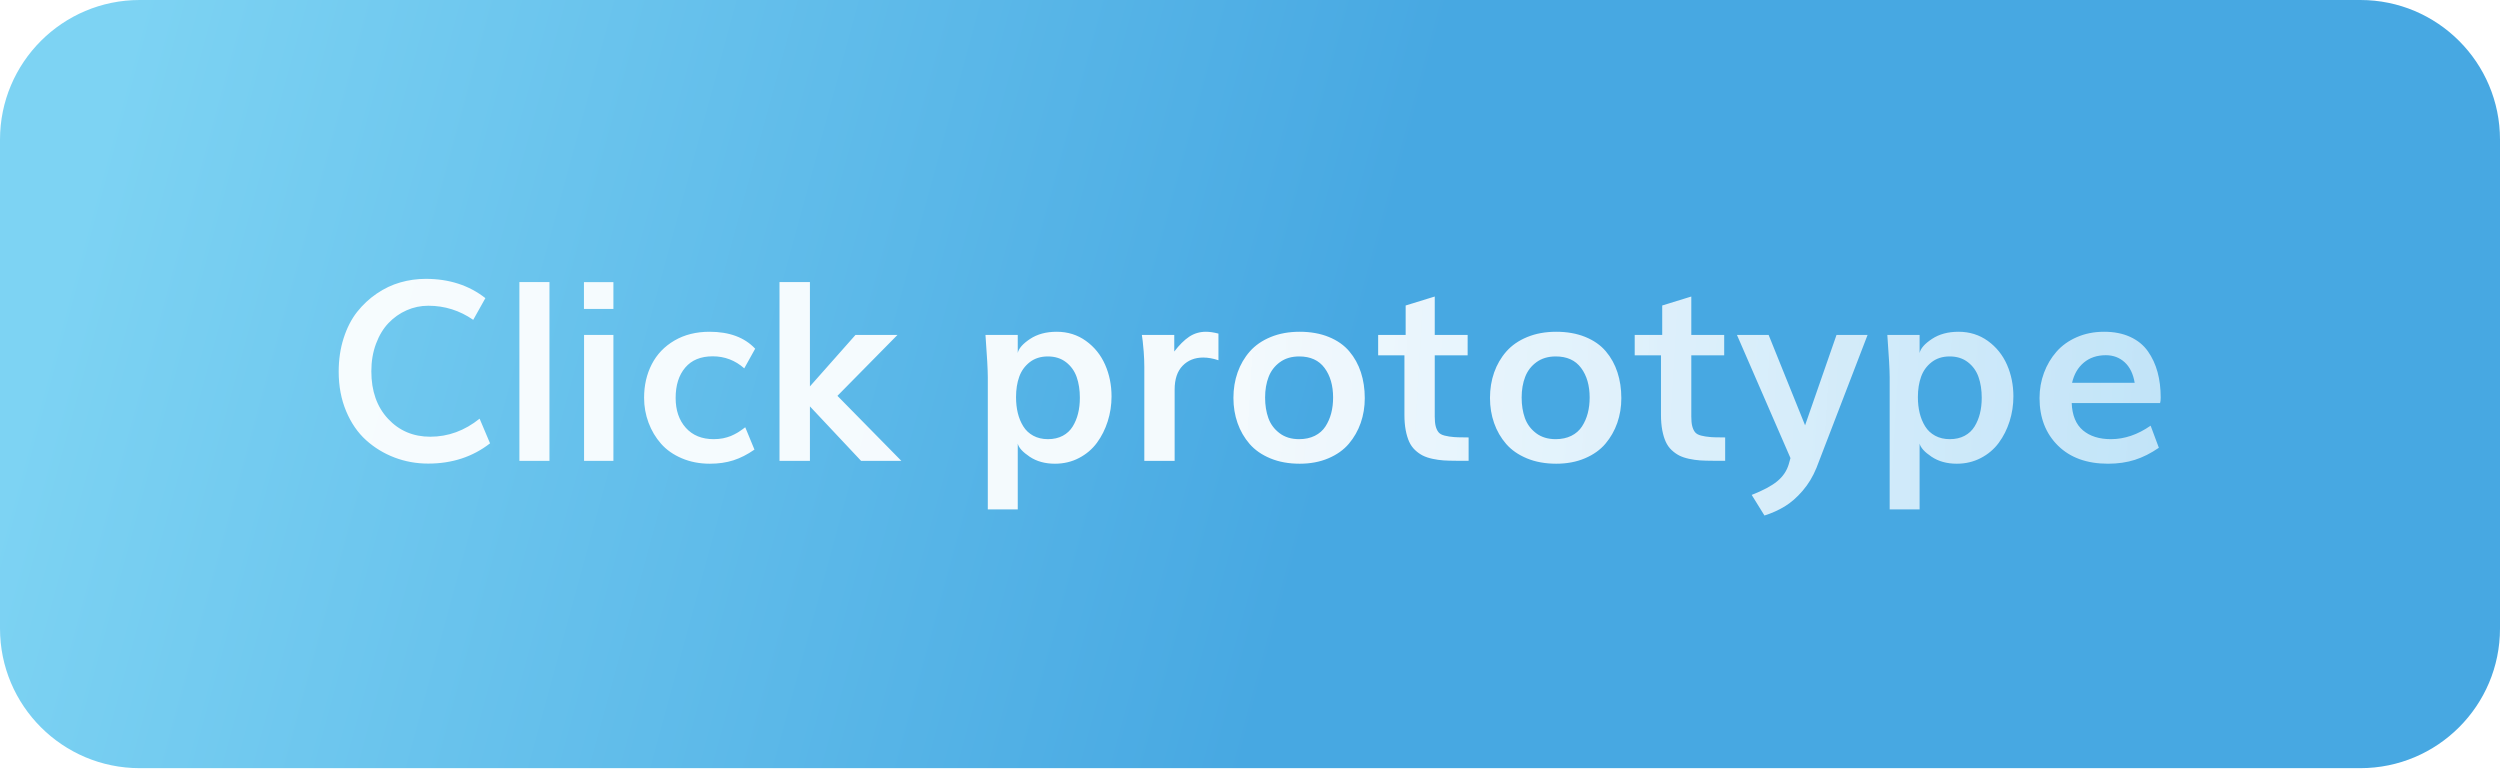
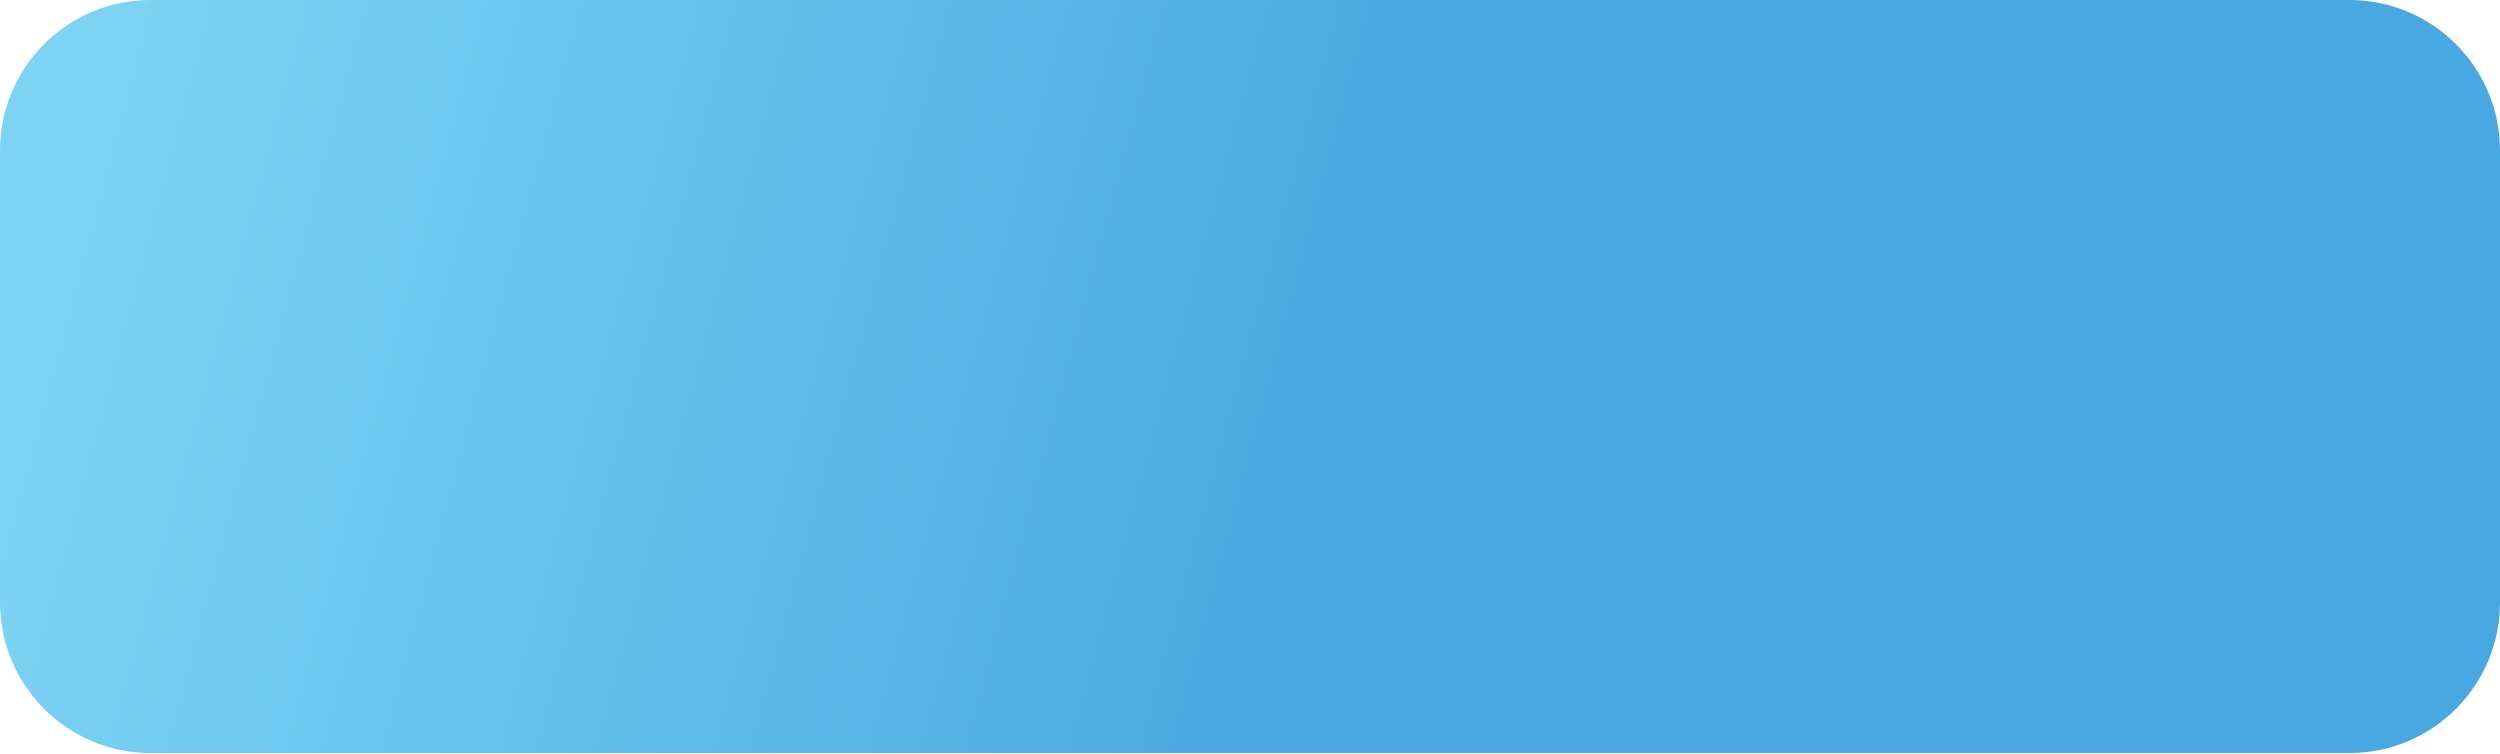
- <svg xmlns="http://www.w3.org/2000/svg" width="179" height="55" viewBox="0 0 179 55">
+ <svg xmlns="http://www.w3.org/2000/svg" width="166" height="50" viewBox="0 0 166 50">
  <defs>
-     <linearGradient id="botton-click-prototype-a" x1="2.155%" x2="54.043%" y1="45.685%" y2="50%">
+     <linearGradient id="botton-click-prototype-a" x1="2.155%" x2="54.043%" y1="45.854%" y2="50%">
      <stop offset="0%" stop-color="#7DD3F3" />
      <stop offset="100%" stop-color="#47A8E2" />
    </linearGradient>
-     <linearGradient id="botton-click-prototype-b" x1="50%" x2="100%" y1="50%" y2="50.391%">
-       <stop offset="0%" stop-color="#FFF" stop-opacity=".939" />
-       <stop offset="0%" stop-color="#FDFEFF" stop-opacity=".941" />
-       <stop offset="100%" stop-color="#C2E4F8" />
-     </linearGradient>
  </defs>
-   <g fill="none" fill-rule="evenodd">
-     <rect width="179" height="55" fill="url(#botton-click-prototype-a)" rx="10" />
-     <path fill="url(#botton-click-prototype-b)" fill-rule="nonzero" d="M30.657,33.193 C29.813,33.193 29.011,33.048 28.249,32.758 C27.487,32.468 26.808,32.054 26.21,31.515 C25.612,30.976 25.136,30.283 24.782,29.436 C24.427,28.589 24.25,27.647 24.25,26.61 C24.25,25.743 24.369,24.942 24.606,24.207 C24.843,23.471 25.164,22.847 25.568,22.334 C25.973,21.822 26.441,21.384 26.975,21.021 C27.508,20.657 28.07,20.391 28.662,20.221 C29.254,20.051 29.86,19.966 30.481,19.966 C32.157,19.966 33.581,20.426 34.753,21.346 L33.883,22.901 C32.91,22.228 31.838,21.891 30.666,21.891 C30.121,21.891 29.604,21.999 29.115,22.216 C28.625,22.433 28.193,22.737 27.818,23.13 C27.443,23.522 27.145,24.018 26.922,24.615 C26.699,25.213 26.588,25.869 26.588,26.584 C26.588,27.996 26.986,29.13 27.783,29.985 C28.58,30.841 29.588,31.269 30.807,31.269 C32.09,31.269 33.268,30.838 34.34,29.977 L35.087,31.743 C33.845,32.71 32.368,33.193 30.657,33.193 Z M37.188,33 L37.188,20.194 L39.341,20.194 L39.341,33 L37.188,33 Z M41.811,22.119 L41.811,20.203 L43.92,20.203 L43.92,22.119 L41.811,22.119 Z M41.819,33 L41.819,23.982 L43.92,23.982 L43.92,33 L41.819,33 Z M50.828,33.202 C50.096,33.202 49.426,33.073 48.82,32.815 C48.213,32.558 47.717,32.209 47.33,31.77 C46.943,31.33 46.645,30.828 46.434,30.262 C46.223,29.697 46.117,29.104 46.117,28.482 C46.117,27.592 46.3,26.791 46.667,26.079 C47.033,25.367 47.575,24.801 48.292,24.382 C49.01,23.963 49.847,23.754 50.802,23.754 C52.22,23.754 53.31,24.158 54.071,24.967 L53.289,26.373 C52.639,25.799 51.886,25.512 51.03,25.512 C50.175,25.512 49.519,25.781 49.062,26.32 C48.604,26.859 48.376,27.583 48.376,28.491 C48.376,29.376 48.619,30.089 49.105,30.631 C49.592,31.173 50.257,31.444 51.101,31.444 C51.218,31.444 51.335,31.438 51.452,31.427 C51.569,31.415 51.675,31.4 51.769,31.383 C51.862,31.365 51.96,31.34 52.063,31.308 L52.322,31.22 L52.322,31.22 C52.393,31.194 52.472,31.157 52.56,31.11 L52.766,31 L52.766,31 L52.883,30.93 L52.883,30.93 L53.142,30.753 L53.142,30.753 L53.359,30.592 L53.359,30.592 L54.019,32.191 C53.515,32.543 53.011,32.799 52.507,32.96 C52.003,33.122 51.443,33.202 50.828,33.202 Z M55.812,33 L55.812,20.194 L57.991,20.194 L57.991,27.665 L61.252,23.982 L64.258,23.982 L59.96,28.342 L64.539,33 L61.656,33 L57.991,29.098 L57.991,33 L55.812,33 Z M75.033,31.444 C75.438,31.444 75.791,31.364 76.092,31.203 C76.394,31.042 76.631,30.82 76.804,30.539 C76.977,30.258 77.106,29.946 77.191,29.603 C77.276,29.26 77.318,28.887 77.318,28.482 C77.318,27.926 77.242,27.431 77.09,26.997 C76.937,26.563 76.684,26.209 76.33,25.934 C75.975,25.658 75.54,25.521 75.024,25.521 C74.515,25.521 74.084,25.657 73.732,25.929 C73.381,26.202 73.129,26.55 72.977,26.975 C72.824,27.4 72.748,27.888 72.748,28.438 C72.748,28.849 72.791,29.228 72.875,29.577 C72.96,29.925 73.091,30.242 73.267,30.526 C73.442,30.81 73.681,31.034 73.983,31.198 C74.285,31.362 74.635,31.444 75.033,31.444 Z M72.871,36.472 L70.727,36.472 L70.727,27.015 C70.727,26.493 70.671,25.482 70.56,23.982 L72.871,23.982 L72.871,25.274 C72.941,24.946 73.236,24.611 73.754,24.268 C74.273,23.925 74.907,23.754 75.657,23.754 C76.448,23.754 77.147,23.972 77.753,24.409 C78.36,24.845 78.817,25.412 79.125,26.109 C79.432,26.807 79.586,27.565 79.586,28.386 C79.586,29.001 79.495,29.594 79.313,30.166 C79.132,30.737 78.874,31.25 78.54,31.704 C78.206,32.158 77.778,32.521 77.257,32.793 C76.735,33.066 76.161,33.202 75.534,33.202 C74.825,33.202 74.222,33.035 73.724,32.701 C73.226,32.367 72.941,32.054 72.871,31.761 L72.871,36.472 Z M81.933,33 L81.933,26.268 C81.933,25.916 81.918,25.55 81.889,25.169 C81.865,24.864 81.842,24.616 81.818,24.424 L81.757,23.982 L84.077,23.982 L84.077,25.169 C84.435,24.7 84.791,24.347 85.145,24.11 C85.5,23.873 85.899,23.754 86.345,23.754 C86.608,23.754 86.907,23.798 87.241,23.886 L87.241,25.793 C86.849,25.664 86.485,25.6 86.151,25.6 C85.548,25.6 85.056,25.796 84.675,26.188 C84.294,26.581 84.104,27.149 84.104,27.894 L84.104,33 L81.933,33 Z M93.06,33.202 C92.274,33.202 91.574,33.075 90.959,32.82 C90.344,32.565 89.847,32.219 89.469,31.783 C89.091,31.346 88.804,30.848 88.608,30.289 C88.412,29.729 88.313,29.13 88.313,28.491 C88.313,27.841 88.413,27.233 88.612,26.667 C88.812,26.102 89.103,25.601 89.487,25.165 C89.871,24.728 90.369,24.384 90.981,24.132 C91.593,23.88 92.283,23.754 93.051,23.754 C93.836,23.754 94.533,23.878 95.143,24.127 C95.752,24.376 96.241,24.719 96.61,25.156 C96.979,25.592 97.256,26.093 97.441,26.659 C97.625,27.224 97.718,27.841 97.718,28.509 C97.718,29.136 97.621,29.726 97.428,30.28 C97.234,30.833 96.952,31.33 96.58,31.77 C96.208,32.209 95.718,32.558 95.112,32.815 C94.505,33.073 93.821,33.202 93.06,33.202 Z M93.016,31.444 C93.443,31.444 93.818,31.364 94.141,31.203 C94.463,31.042 94.716,30.819 94.901,30.535 C95.085,30.25 95.223,29.936 95.314,29.59 C95.405,29.244 95.45,28.869 95.45,28.465 C95.45,27.604 95.247,26.897 94.839,26.347 C94.432,25.796 93.827,25.521 93.024,25.521 C92.479,25.521 92.02,25.657 91.645,25.929 C91.27,26.202 90.999,26.555 90.832,26.988 C90.665,27.422 90.581,27.914 90.581,28.465 C90.581,29.01 90.659,29.499 90.814,29.933 C90.969,30.366 91.236,30.727 91.614,31.014 C91.992,31.301 92.459,31.444 93.016,31.444 Z M105.153,32.991 L104.274,32.991 C103.923,32.991 103.618,32.982 103.36,32.965 C103.103,32.947 102.837,32.909 102.565,32.851 C102.292,32.792 102.061,32.714 101.871,32.618 C101.68,32.521 101.497,32.391 101.321,32.227 C101.146,32.062 101.005,31.865 100.899,31.633 C100.794,31.402 100.71,31.125 100.649,30.803 C100.587,30.48 100.557,30.111 100.557,29.695 L100.557,25.441 L98.676,25.441 L98.676,23.982 L100.645,23.982 L100.645,21.873 L102.728,21.231 L102.728,23.982 L105.083,23.982 L105.083,25.441 L102.728,25.441 L102.728,29.827 C102.728,30.108 102.75,30.335 102.793,30.508 C102.837,30.681 102.903,30.825 102.991,30.939 C103.079,31.053 103.227,31.137 103.435,31.189 C103.643,31.242 103.87,31.277 104.116,31.295 L104.396,31.31 C104.604,31.317 104.856,31.321 105.153,31.321 L105.153,32.991 Z M111.429,33.202 C110.644,33.202 109.943,33.075 109.328,32.82 C108.713,32.565 108.216,32.219 107.838,31.783 C107.46,31.346 107.173,30.848 106.977,30.289 C106.781,29.729 106.683,29.13 106.683,28.491 C106.683,27.841 106.782,27.233 106.981,26.667 C107.181,26.102 107.472,25.601 107.856,25.165 C108.24,24.728 108.738,24.384 109.35,24.132 C109.962,23.88 110.652,23.754 111.42,23.754 C112.205,23.754 112.902,23.878 113.512,24.127 C114.121,24.376 114.61,24.719 114.979,25.156 C115.349,25.592 115.625,26.093 115.81,26.659 C115.995,27.224 116.087,27.841 116.087,28.509 C116.087,29.136 115.99,29.726 115.797,30.28 C115.604,30.833 115.321,31.33 114.949,31.77 C114.577,32.209 114.087,32.558 113.481,32.815 C112.875,33.073 112.19,33.202 111.429,33.202 Z M111.385,31.444 C111.813,31.444 112.187,31.364 112.51,31.203 C112.832,31.042 113.085,30.819 113.27,30.535 C113.455,30.25 113.592,29.936 113.683,29.59 C113.774,29.244 113.819,28.869 113.819,28.465 C113.819,27.604 113.616,26.897 113.208,26.347 C112.801,25.796 112.196,25.521 111.394,25.521 C110.849,25.521 110.389,25.657 110.014,25.929 C109.639,26.202 109.368,26.555 109.201,26.988 C109.034,27.422 108.95,27.914 108.95,28.465 C108.95,29.01 109.028,29.499 109.183,29.933 C109.338,30.366 109.605,30.727 109.983,31.014 C110.361,31.301 110.828,31.444 111.385,31.444 Z M123.522,32.991 L122.644,32.991 C122.292,32.991 121.987,32.982 121.729,32.965 C121.472,32.947 121.207,32.909 120.934,32.851 C120.662,32.792 120.43,32.714 120.24,32.618 C120.049,32.521 119.866,32.391 119.69,32.227 C119.515,32.062 119.374,31.865 119.269,31.633 C119.163,31.402 119.08,31.125 119.018,30.803 C118.957,30.48 118.926,30.111 118.926,29.695 L118.926,25.441 L117.045,25.441 L117.045,23.982 L119.014,23.982 L119.014,21.873 L121.097,21.231 L121.097,23.982 L123.452,23.982 L123.452,25.441 L121.097,25.441 L121.097,29.827 C121.097,30.108 121.119,30.335 121.163,30.508 C121.207,30.681 121.272,30.825 121.36,30.939 C121.448,31.053 121.596,31.137 121.804,31.189 C122.012,31.242 122.239,31.277 122.485,31.295 L122.765,31.31 C122.973,31.317 123.226,31.321 123.522,31.321 L123.522,32.991 Z M126.335,36.911 L125.421,35.435 C126.235,35.118 126.846,34.792 127.253,34.455 C127.661,34.118 127.935,33.712 128.075,33.237 L128.198,32.798 L124.366,23.982 L126.634,23.982 L129.244,30.451 L131.494,23.982 L133.718,23.982 L130.062,33.492 C129.81,34.113 129.479,34.663 129.068,35.14 C128.658,35.618 128.23,35.991 127.785,36.261 C127.34,36.53 126.856,36.747 126.335,36.911 Z M139.606,31.444 C140.011,31.444 140.364,31.364 140.666,31.203 C140.967,31.042 141.205,30.82 141.377,30.539 C141.55,30.258 141.679,29.946 141.764,29.603 C141.849,29.26 141.892,28.887 141.892,28.482 C141.892,27.926 141.815,27.431 141.663,26.997 C141.511,26.563 141.257,26.209 140.903,25.934 C140.548,25.658 140.113,25.521 139.598,25.521 C139.088,25.521 138.657,25.657 138.306,25.929 C137.954,26.202 137.702,26.55 137.55,26.975 C137.397,27.4 137.321,27.888 137.321,28.438 C137.321,28.849 137.364,29.228 137.449,29.577 C137.534,29.925 137.664,30.242 137.84,30.526 C138.016,30.81 138.254,31.034 138.556,31.198 C138.858,31.362 139.208,31.444 139.606,31.444 Z M137.444,36.472 L135.3,36.472 L135.3,27.015 C135.3,26.493 135.244,25.482 135.133,23.982 L137.444,23.982 L137.444,25.274 C137.515,24.946 137.809,24.611 138.328,24.268 C138.846,23.925 139.48,23.754 140.23,23.754 C141.021,23.754 141.72,23.972 142.327,24.409 C142.933,24.845 143.39,25.412 143.698,26.109 C144.005,26.807 144.159,27.565 144.159,28.386 C144.159,29.001 144.068,29.594 143.887,30.166 C143.705,30.737 143.447,31.25 143.113,31.704 C142.779,32.158 142.352,32.521 141.83,32.793 C141.309,33.066 140.734,33.202 140.107,33.202 C139.398,33.202 138.795,33.035 138.297,32.701 C137.799,32.367 137.515,32.054 137.444,31.761 L137.444,36.472 Z M148.36,27.41 L152.843,27.41 C152.737,26.771 152.5,26.282 152.131,25.942 C151.762,25.603 151.311,25.433 150.777,25.433 C150.15,25.433 149.626,25.608 149.204,25.96 C148.782,26.312 148.501,26.795 148.36,27.41 Z M150.936,33.202 C149.418,33.202 148.221,32.769 147.345,31.901 C146.469,31.034 146.031,29.9 146.031,28.5 C146.031,27.867 146.137,27.267 146.348,26.698 C146.559,26.13 146.856,25.626 147.24,25.187 C147.624,24.747 148.11,24.398 148.699,24.141 C149.288,23.883 149.939,23.754 150.654,23.754 C151.369,23.754 151.993,23.877 152.526,24.123 C153.06,24.369 153.481,24.713 153.792,25.156 C154.103,25.598 154.333,26.095 154.482,26.646 C154.631,27.196 154.706,27.806 154.706,28.474 C154.706,28.644 154.691,28.772 154.662,28.86 L148.334,28.86 C148.369,29.739 148.637,30.39 149.138,30.812 C149.639,31.233 150.306,31.444 151.138,31.444 C152.11,31.444 153.06,31.122 153.985,30.478 L154.574,32.06 C154.006,32.452 153.433,32.741 152.856,32.925 C152.279,33.11 151.639,33.202 150.936,33.202 Z" />
-   </g>
+   <rect width="166" height="50" fill="url(#botton-click-prototype-a)" fill-rule="evenodd" rx="10" />
</svg>
